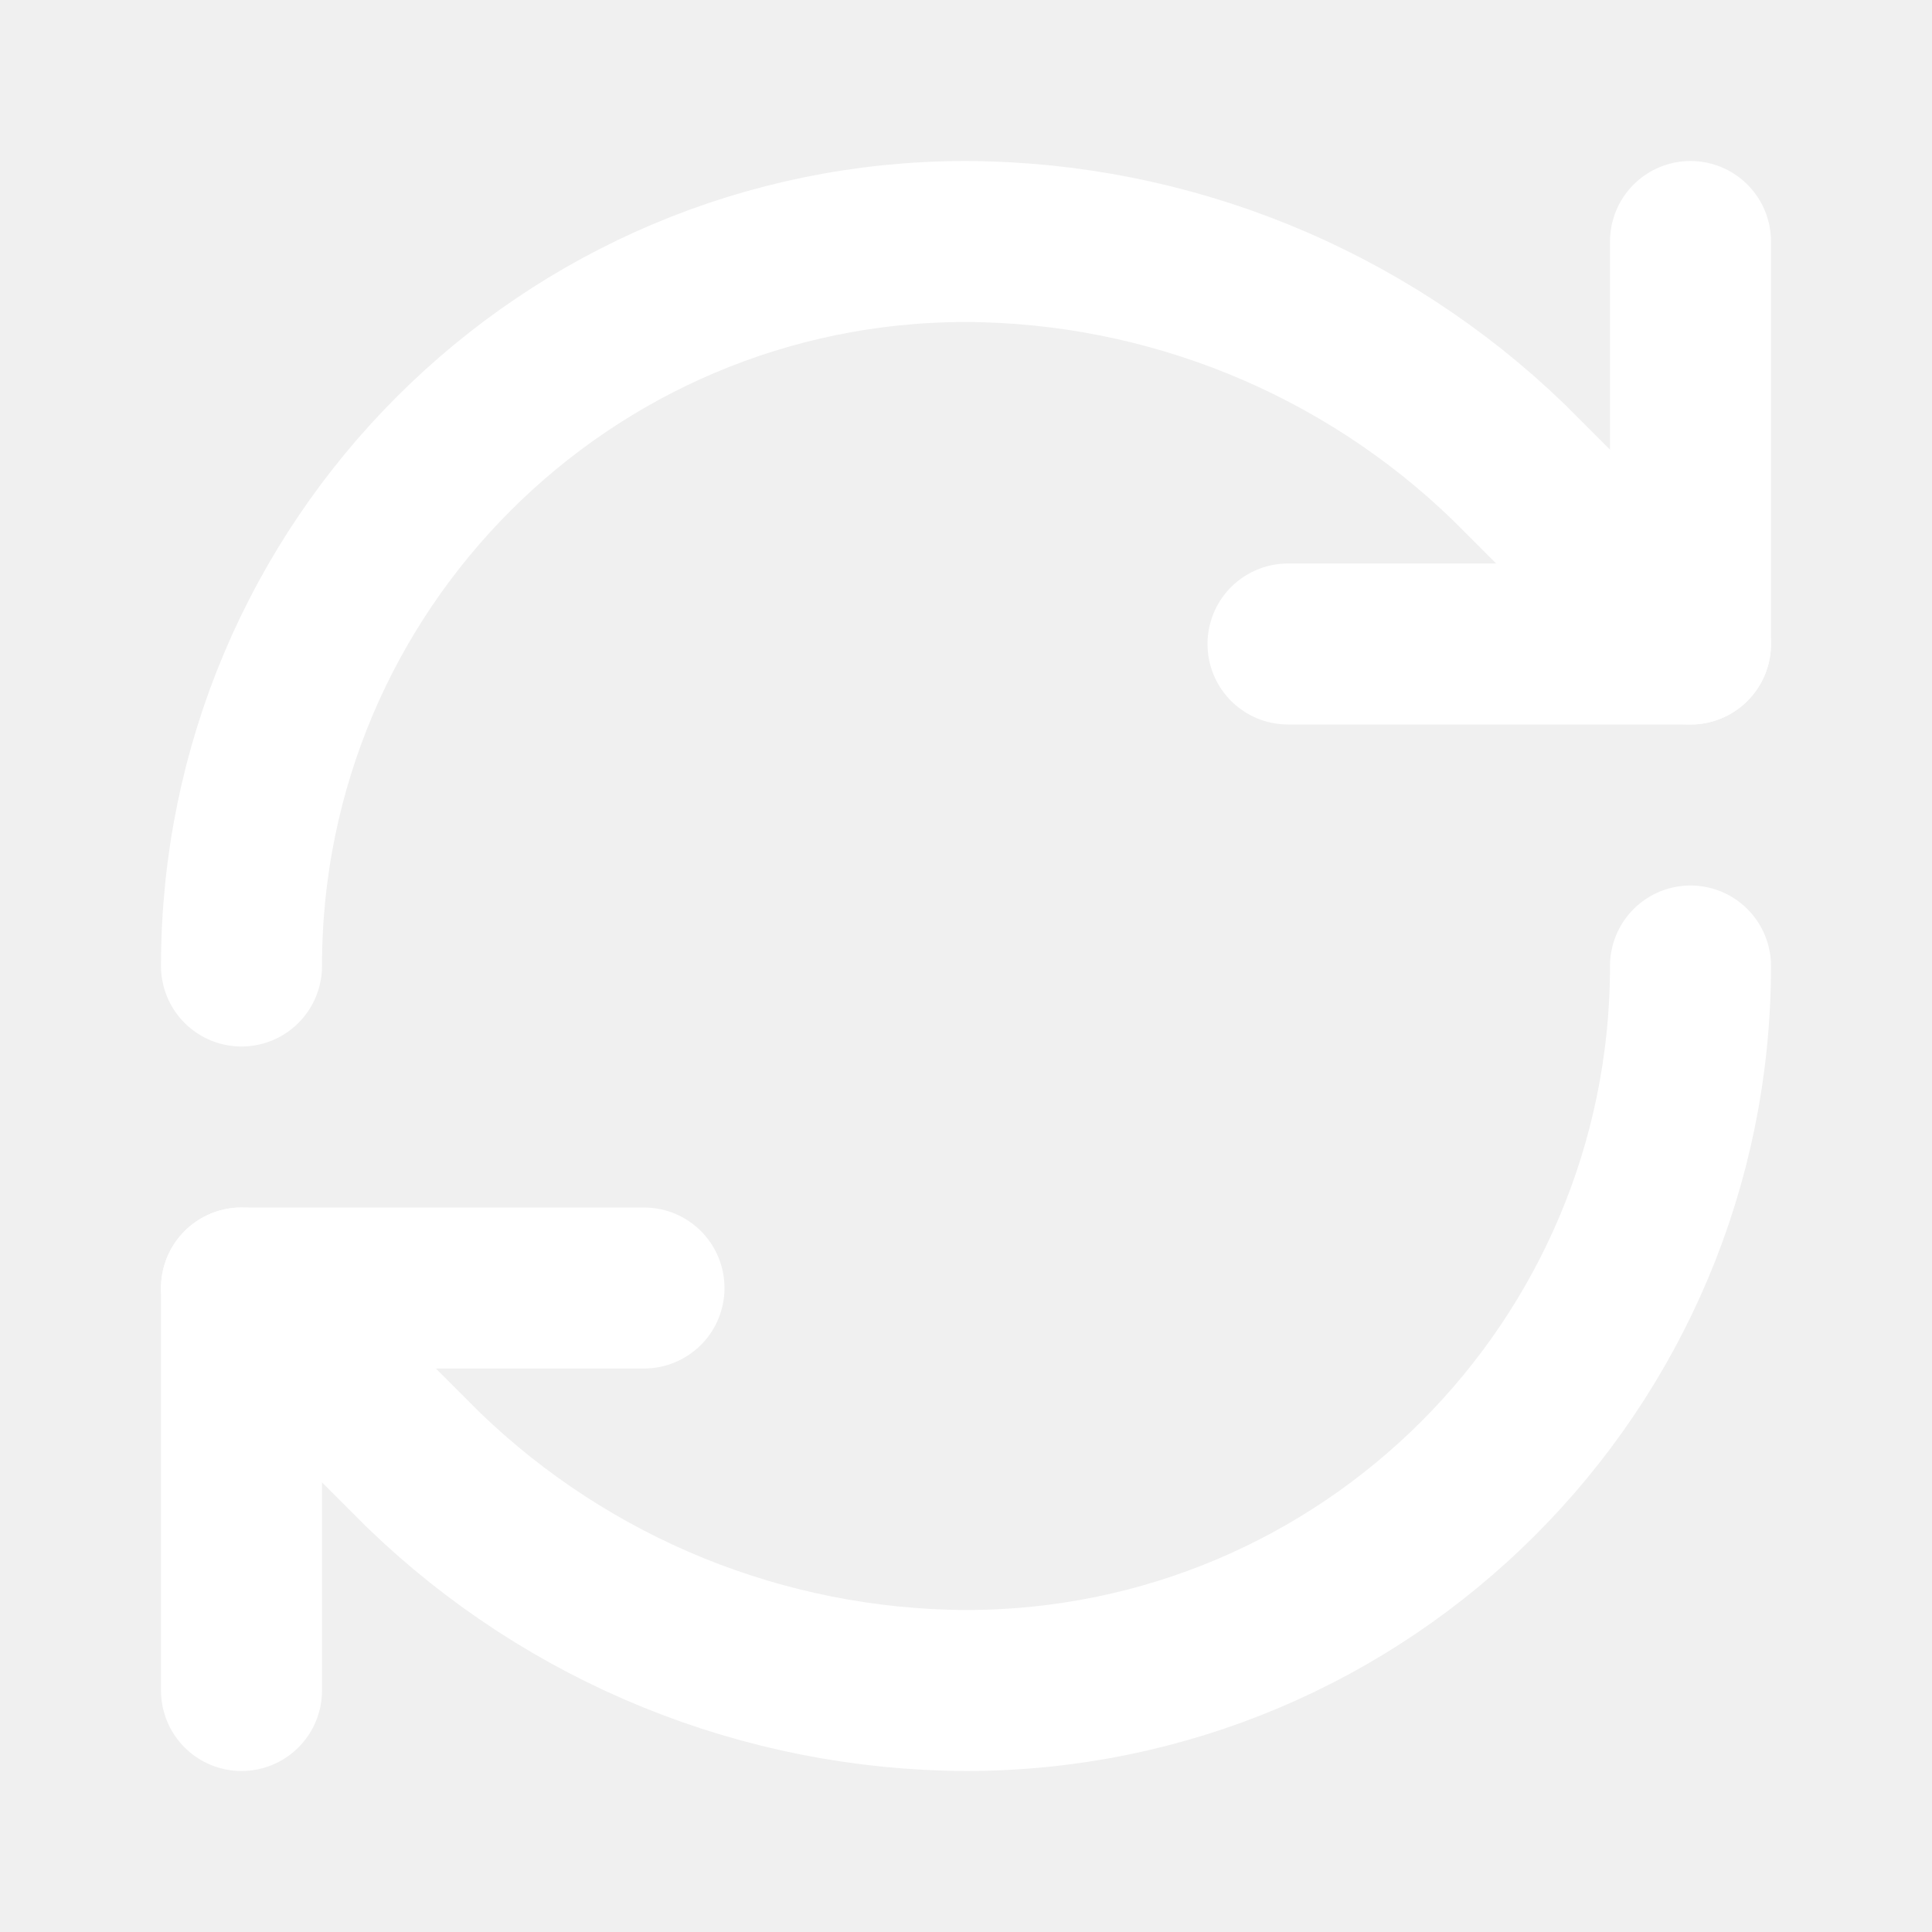
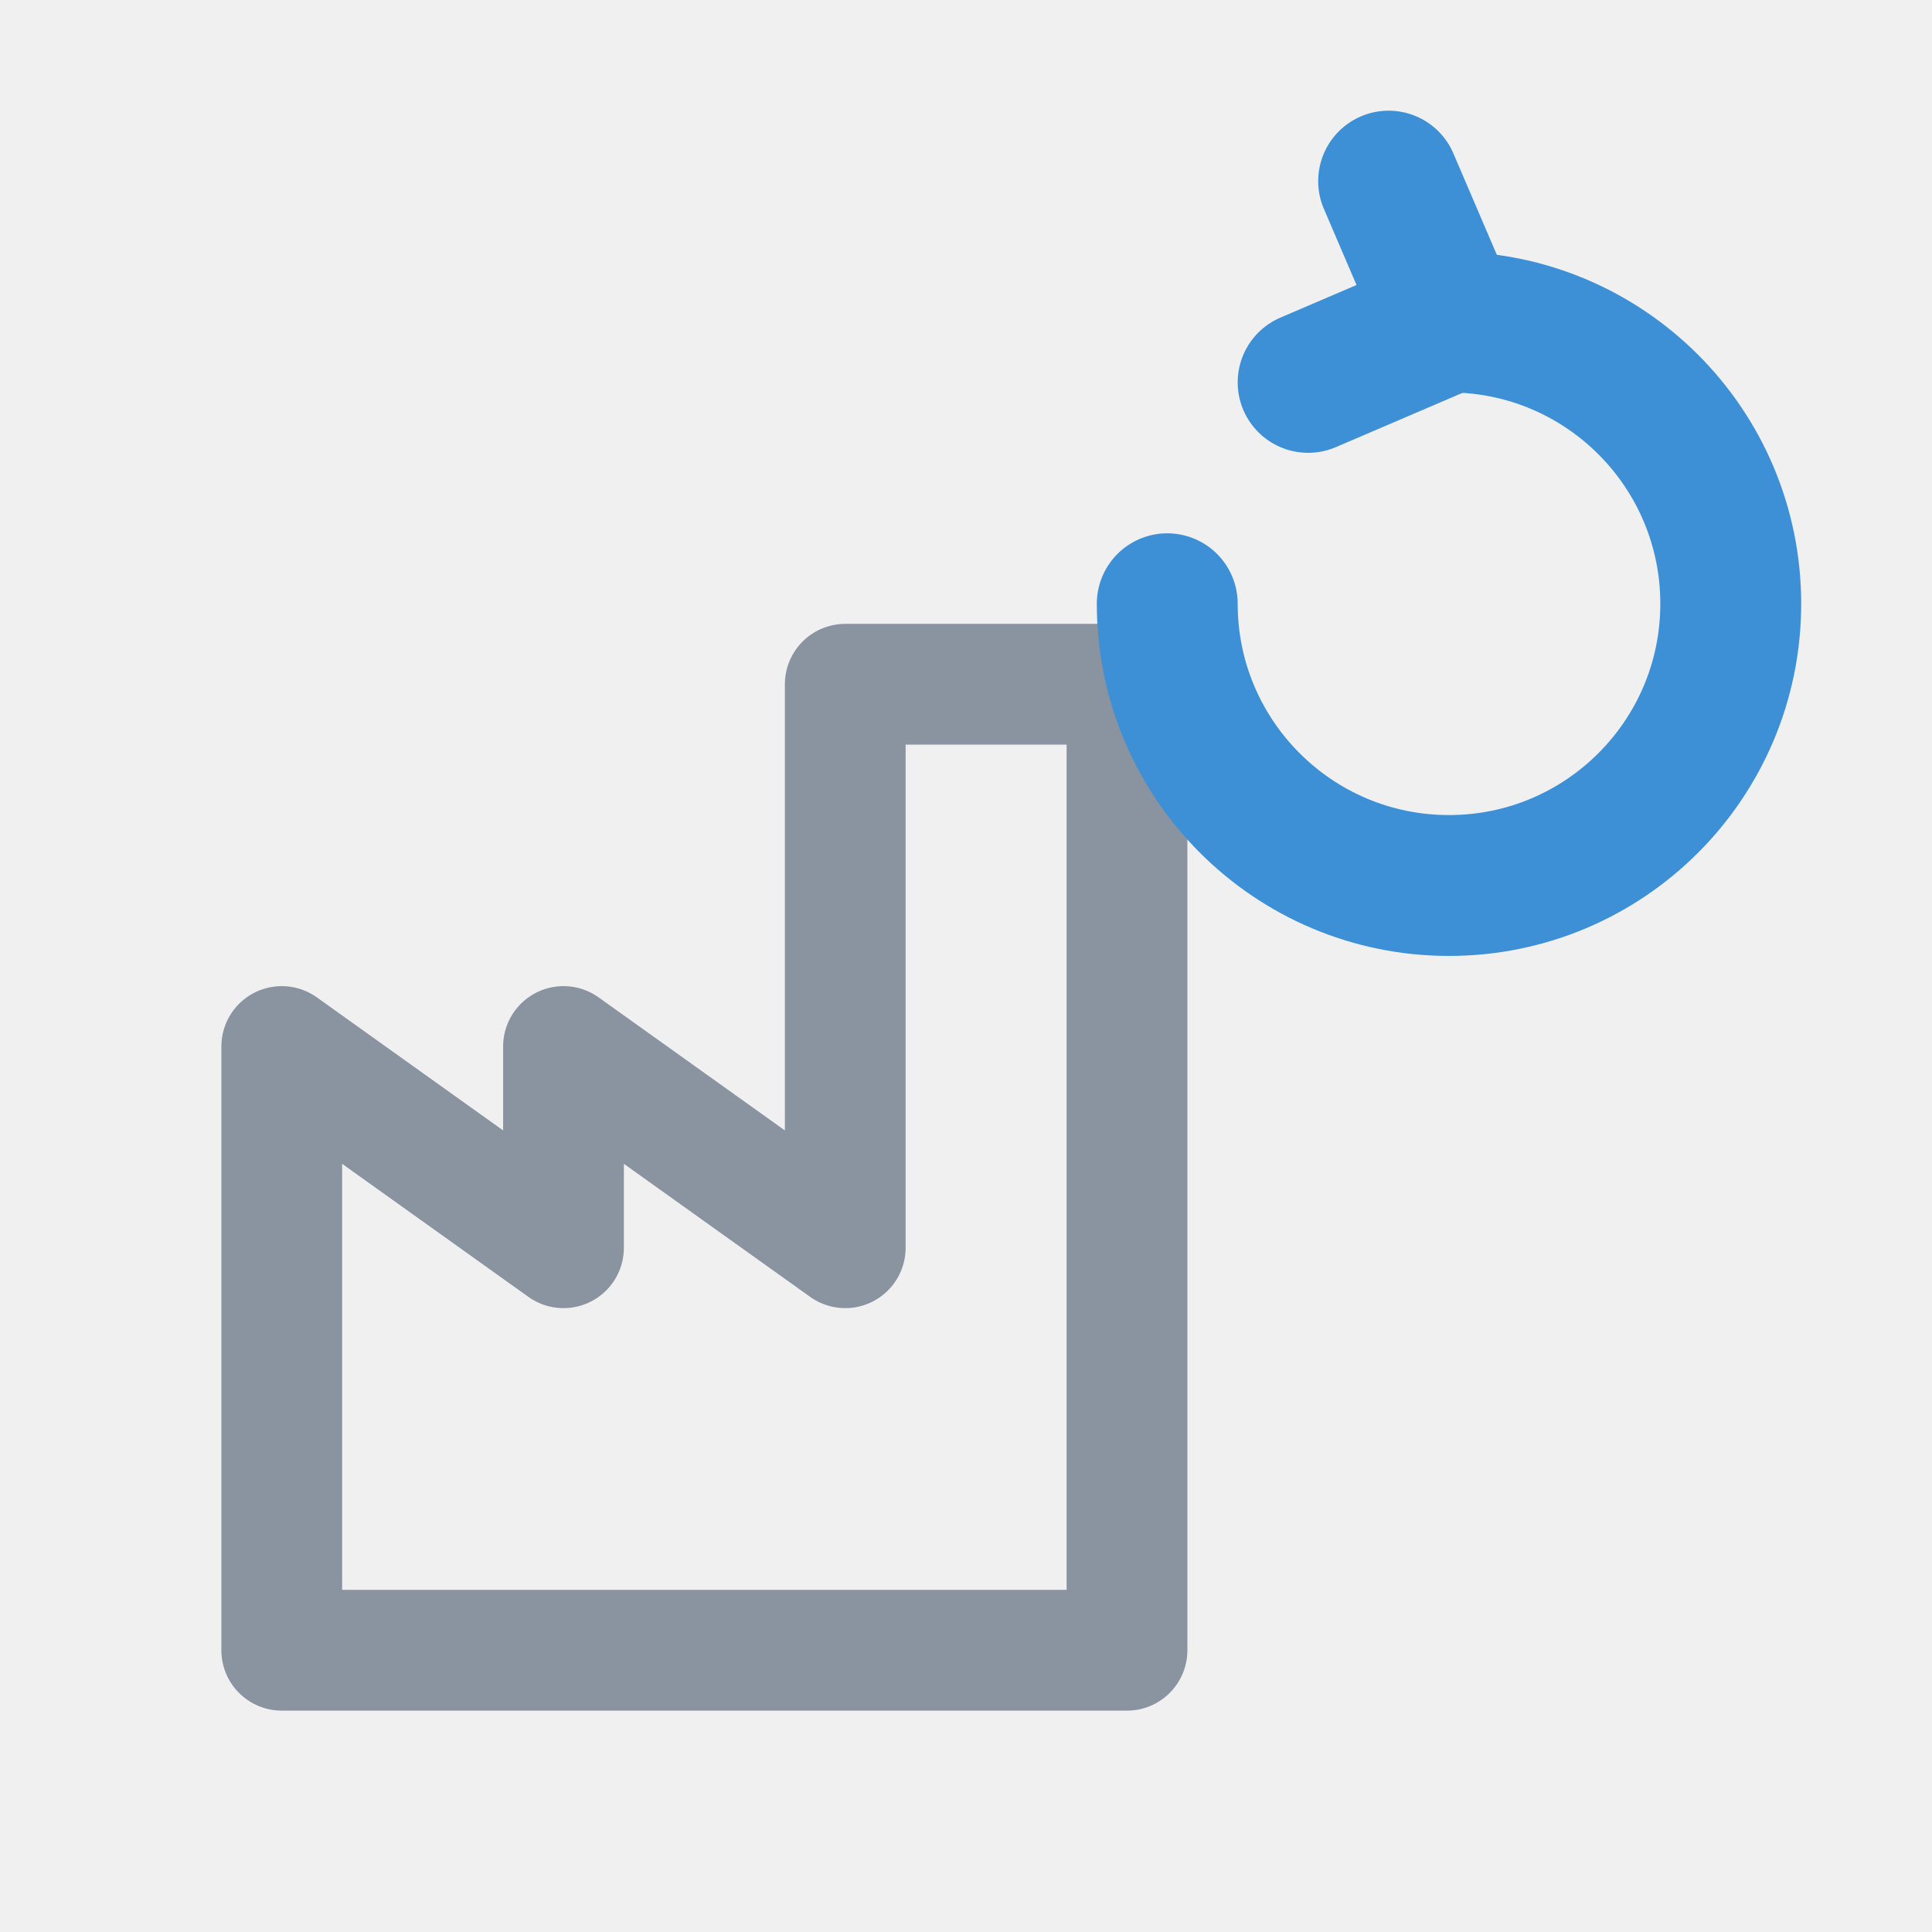
- <svg xmlns="http://www.w3.org/2000/svg" width="24" height="24" viewBox="0 0 24 24" fill="none" stroke="#fff" stroke-width="2" stroke-linecap="round" stroke-linejoin="round">
-   <path d="M3 12a9 9 0 0 1 9-9 9.75 9.75 0 0 1 6.74 2.74L21 8" />
-   <path d="M21 3v5h-5" />
-   <path d="M21 12a9 9 0 0 1-9 9 9.75 9.75 0 0 1-6.74-2.74L3 16" />
-   <path d="M8 16H3v5" />
+ <svg xmlns="http://www.w3.org/2000/svg" viewBox="0 0 24 24" fill="none" stroke-linecap="round" stroke-linejoin="round" stroke-width="1.5">
+   <path d="M3.5 20.5V13L7 15.5V13L10.5 15.5V8.5H14V20.5Z" stroke="#8a93a0" />
+   <path d="M18 4A3.5 3.5 0 1 1 14.5 7.5" stroke="#3d8fd6" stroke-width="1.75" />
+   <path d="M16.25 4.75L18 4L17.25 2.25" stroke="#3d8fd6" stroke-width="1.75" />
</svg>
